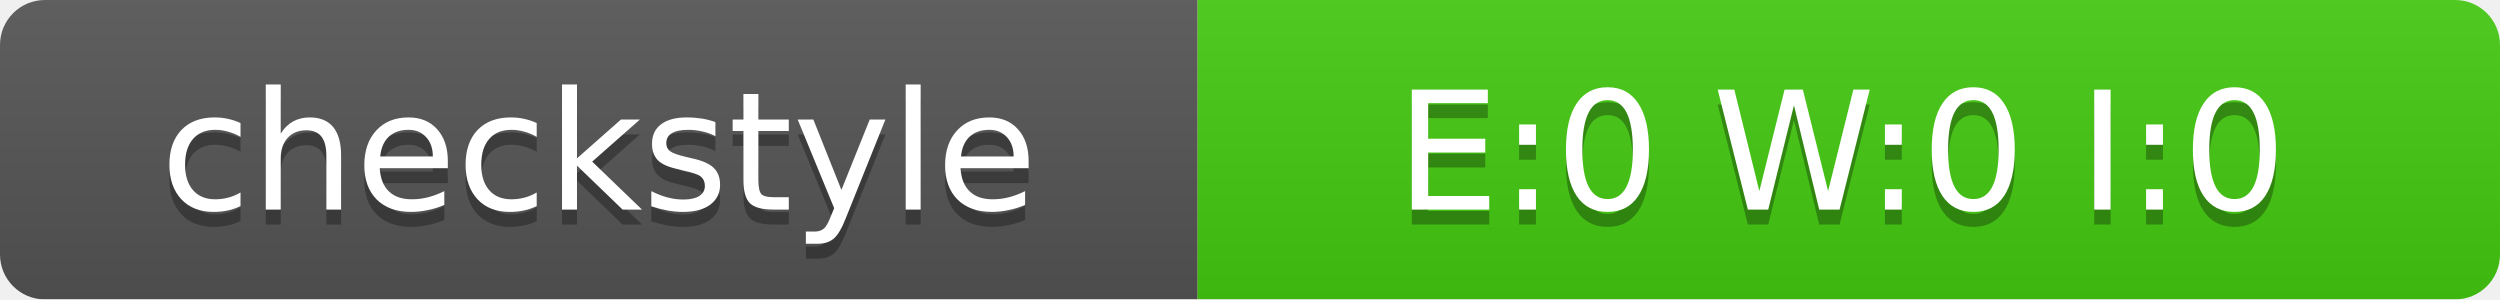
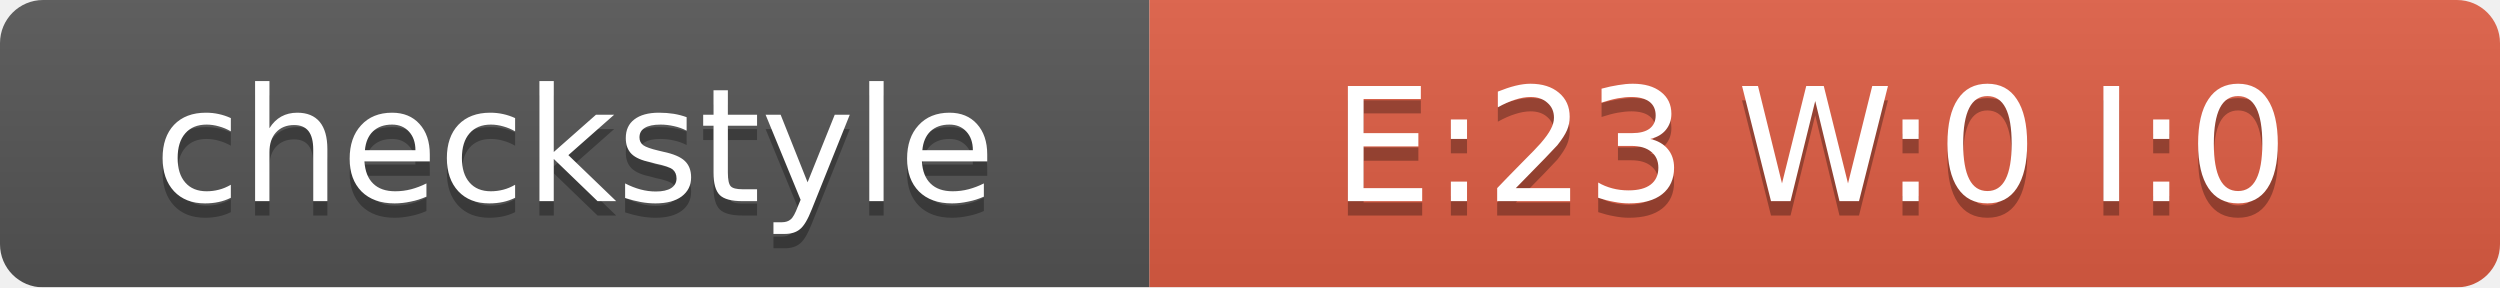
- <svg xmlns="http://www.w3.org/2000/svg" width="167" height="20">
+ <svg xmlns="http://www.w3.org/2000/svg" width="174" height="20">
  <linearGradient id="smooth" x2="0" y2="100%">
    <stop offset="0" stop-color="#bbb" stop-opacity=".1" />
    <stop offset="1" stop-opacity=".1" />
  </linearGradient>
  <mask id="round">
-     <rect width="167" height="20" rx="3" fill="#fff" />
+     <rect width="174" height="20" rx="3" fill="#fff" />
  </mask>
  <g mask="url(#round)">
    <rect width="80" height="20" fill="#555" />
-     <rect x="80" width="87" height="20" fill="#4C1" />
-     <rect width="167" height="20" fill="url(#smooth)" />
+     <rect x="80" width="94" height="20" fill="#E05D44" />
+     <rect width="174" height="20" fill="url(#smooth)" />
  </g>
  <g fill="#fff" text-anchor="middle" font-family="DejaVu Sans,Verdana,Geneva,sans-serif" font-size="11">
    <text x="40" y="15" fill="#010101" fill-opacity=".3">checkstyle</text>
    <text x="40" y="14">checkstyle</text>
-     <text x="123" y="15" fill="#010101" fill-opacity=".3">E:0 W:0 I:0</text>
-     <text x="123" y="14">E:0 W:0 I:0</text>
+     <text x="126" y="15" fill="#010101" fill-opacity=".3">E:23 W:0 I:0</text>
+     <text x="126" y="14">E:23 W:0 I:0</text>
  </g>
</svg>
